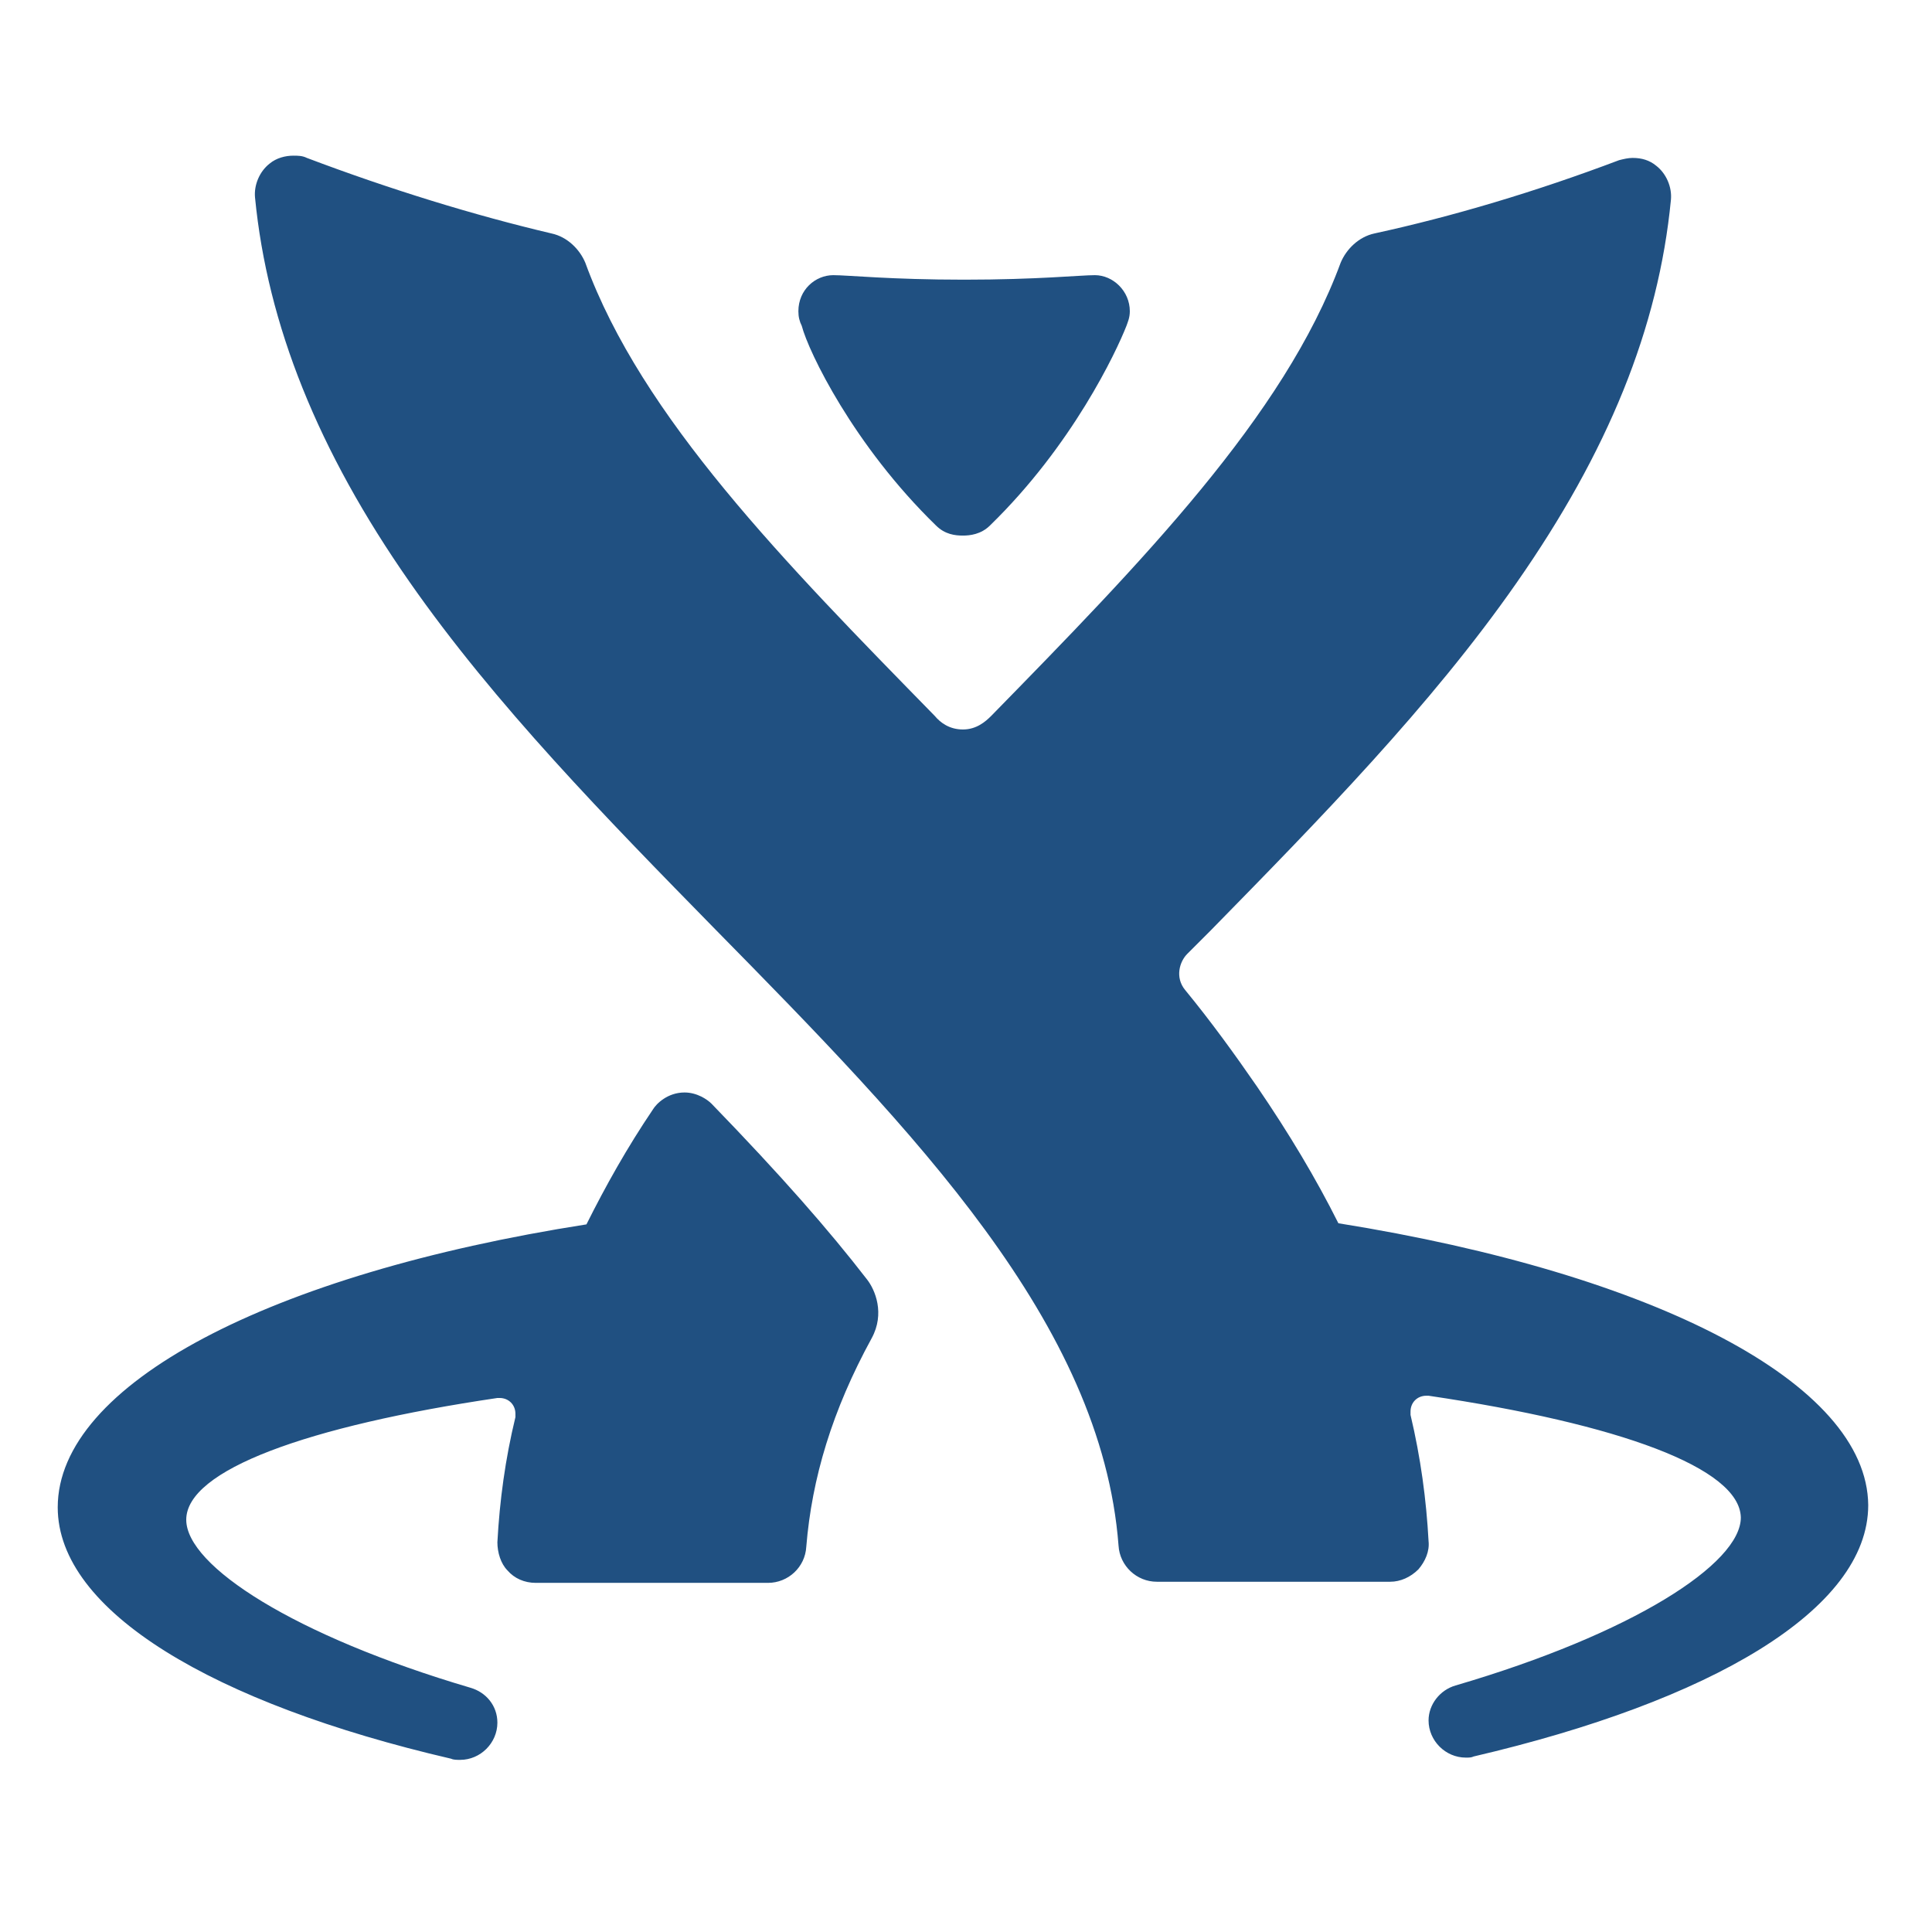
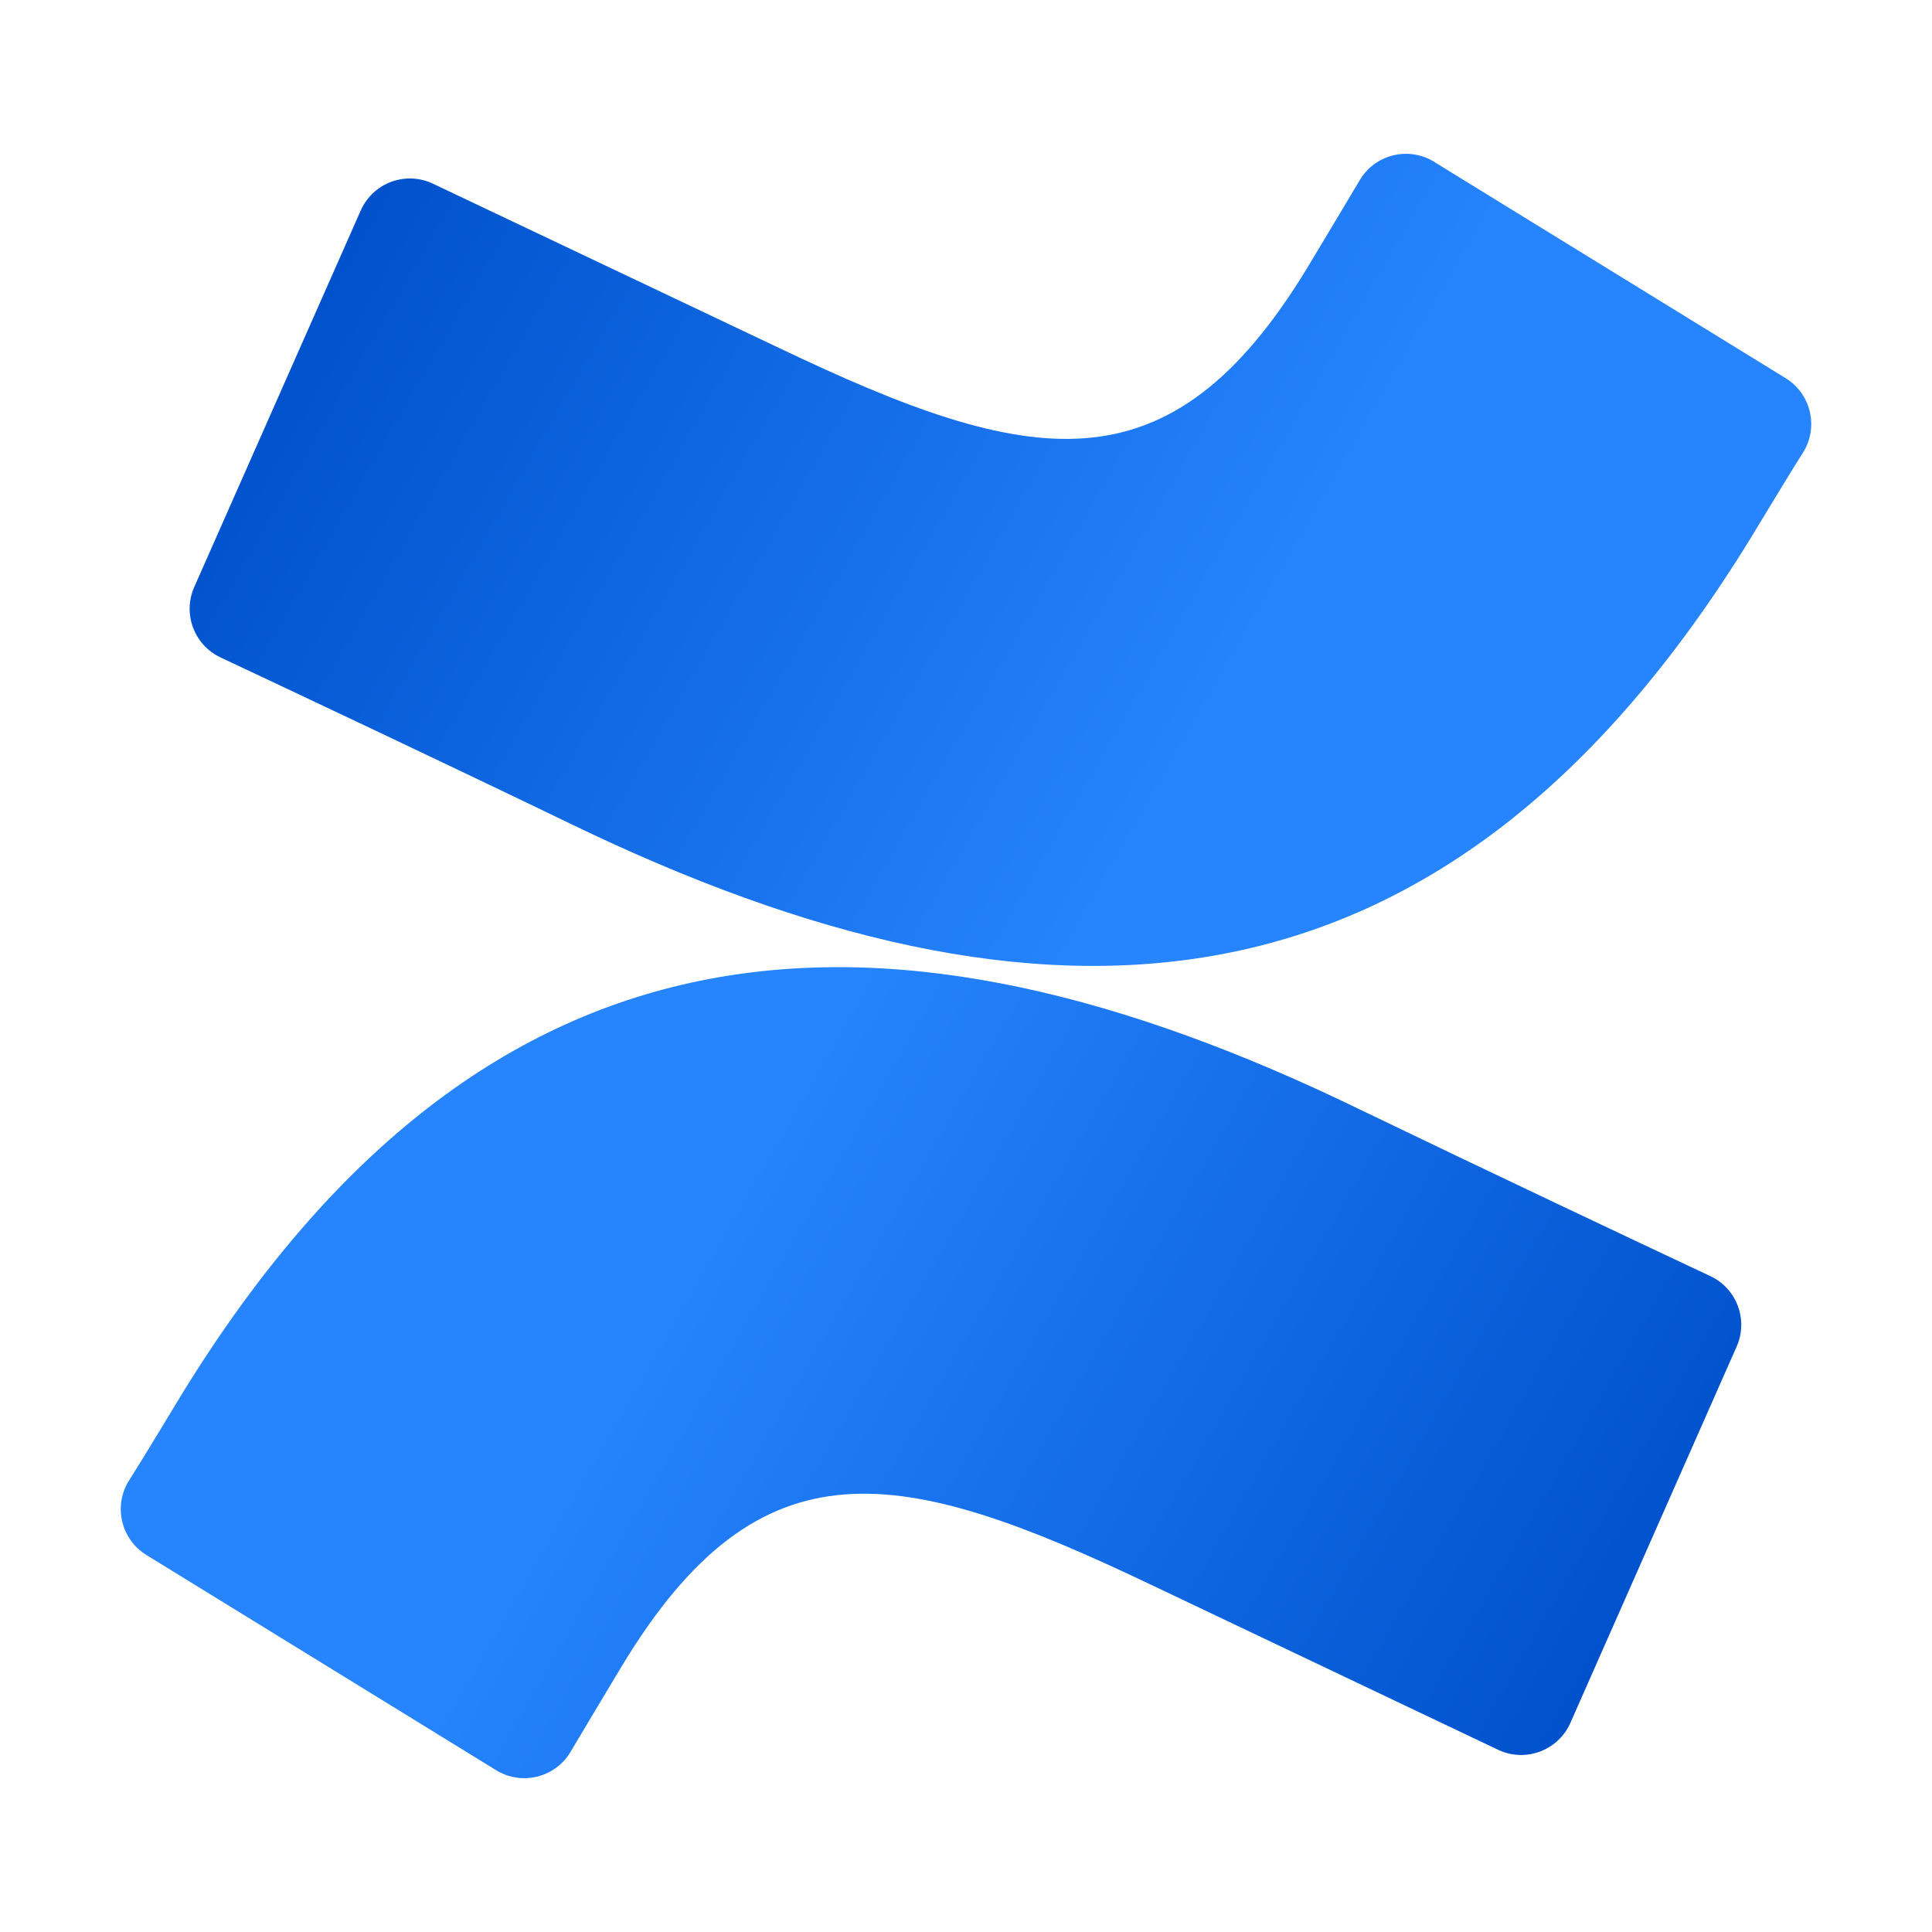
- <svg xmlns="http://www.w3.org/2000/svg" width="100%" height="100%" viewBox="0 0 450 450" version="1.1" xml:space="preserve" style="fill-rule:evenodd;clip-rule:evenodd;stroke-linejoin:round;stroke-miterlimit:2;">
-   <g transform="matrix(1,0,0,1,0,35.5)">
-     <g transform="matrix(1,0,0,1,13.4459,-4.67531)">
-       <path d="M298.288,254.094C293.036,243.591 286.735,233.088 279.382,222.322C274.131,214.707 268.617,207.093 262.577,199.741C260.214,196.852 261.265,193.176 263.103,191.338L268.617,185.824C293.824,160.091 319.819,133.571 339.775,104.95C361.044,74.491 372.86,45.608 375.748,15.674C376.011,12.785 374.698,9.634 372.335,7.796C370.759,6.484 368.921,5.958 366.821,5.958C365.77,5.958 364.72,6.221 363.67,6.484C344.239,13.836 324.808,19.612 306.69,23.551C303.014,24.339 300.126,27.227 298.813,30.378C285.684,66.089 252.337,100.224 217.414,135.934C216.101,137.247 214.001,139.085 210.85,139.085C207.699,139.085 205.598,137.51 204.285,135.934C169.362,100.224 136.015,66.351 122.886,30.378C121.573,27.227 118.685,24.339 115.009,23.551C97.154,19.35 77.46,13.311 58.03,5.958C56.979,5.433 55.929,5.433 54.879,5.433C53.041,5.433 50.94,5.958 49.365,7.271C47.001,9.109 45.688,12.26 45.951,15.149C48.839,44.82 60.655,74.228 81.924,104.687C101.88,133.308 127.875,159.829 153.083,185.561C199.559,232.825 243.147,277.463 247.085,329.191C247.362,333.889 251.308,337.602 256.013,337.594L310.367,337.594C312.73,337.594 315.093,336.543 316.931,334.705C318.506,332.867 319.557,330.504 319.294,328.141C318.769,318.426 317.456,308.71 315.093,298.732L315.093,297.944C315.093,295.844 316.668,294.268 318.769,294.268L319.294,294.268C363.67,300.833 391.766,311.073 392.028,322.627C392.028,333.392 366.821,349.672 325.596,361.751C321.92,362.801 319.294,366.215 319.294,369.891C319.294,374.617 323.233,378.556 327.959,378.556C328.747,378.556 329.272,378.556 329.797,378.293C384.939,365.427 421.699,344.158 421.699,319.738C421.437,291.38 372.072,265.91 298.288,254.094ZM152.295,226.261C151.245,225.211 148.881,223.635 145.993,223.635C142.054,223.635 139.429,226.261 138.641,227.574C132.602,236.501 127.613,245.429 123.149,254.357C49.365,265.91 0,291.643 0,320.264C0,344.421 36.236,365.952 91.64,378.818C92.165,379.081 92.952,379.081 93.74,379.081C98.467,379.081 102.405,375.142 102.405,370.416C102.405,366.477 99.779,363.326 96.103,362.276C55.141,350.197 29.934,333.918 29.934,323.152C29.934,311.599 58.03,301.358 102.405,294.794L102.93,294.794C105.031,294.794 106.606,296.369 106.606,298.47L106.606,299.257C104.243,308.973 102.93,318.688 102.405,328.403C102.405,330.767 103.193,333.392 104.768,334.968C106.344,336.806 108.707,337.856 111.333,337.856L165.424,337.856C170.15,337.856 174.089,334.18 174.351,329.454C175.664,313.437 180.391,297.682 189.581,280.877C192.732,275.1 190.369,269.586 188.531,267.223C179.603,255.67 168.575,243.066 152.295,226.261Z" style="fill:rgb(32,80,129);fill-rule:nonzero;" />
-     </g>
-     <g transform="matrix(1,0,0,1,13.4459,-4.67531)">
-       <path d="M204.548,91.559C206.648,93.659 209.012,93.922 210.85,93.922C212.425,93.922 215.051,93.659 217.152,91.559C236.32,72.916 246.56,51.122 248.923,45.082C249.186,44.295 249.711,43.244 249.711,41.669C249.711,36.942 245.773,33.266 241.571,33.266C238.158,33.266 228.18,34.317 211.112,34.317C194.045,34.317 184.067,33.266 180.653,33.266C176.452,33.266 172.513,36.68 172.513,41.669C172.513,42.982 172.776,44.032 173.301,45.082C174.877,51.122 185.38,72.916 204.548,91.559Z" style="fill:rgb(32,80,129);fill-rule:nonzero;" />
-     </g>
-   </g>
+ <svg xmlns="http://www.w3.org/2000/svg" xmlns:xlink="http://www.w3.org/1999/xlink" width="800px" height="800px" viewBox="0 0 32 32">
+   <defs>
+     <linearGradient id="a" x1="28.607" y1="-60.825" x2="11.085" y2="-50.756" gradientTransform="matrix(1, 0, 0, -1, 0, -29.66)" gradientUnits="userSpaceOnUse">
+       <stop offset="0.18" stop-color="#0052cc" />
+       <stop offset="1" stop-color="#2684ff" />
+     </linearGradient>
+     <linearGradient id="b" x1="621.442" y1="1817.567" x2="603.915" y2="1827.64" gradientTransform="matrix(-1, 0, 0, 1, 624.83, -1816.71)" xlink:href="#a" />
+   </defs>
+   <path d="M3.015,23.087c-.289.472-.614,1.02-.891,1.456a.892.892,0,0,0,.3,1.212l5.792,3.564a.89.89,0,0,0,1.226-.29l.008-.013c.231-.387.53-.891.855-1.43,2.294-3.787,4.6-3.323,8.763-1.336l5.743,2.731A.892.892,0,0,0,26,28.559l.011-.024L28.766,22.3a.891.891,0,0,0-.445-1.167c-1.212-.57-3.622-1.707-5.792-2.754C14.724,14.586,8.09,14.831,3.015,23.087Z" style="fill:url(#a)" />
+   <path d="M28.985,8.932c.289-.472.614-1.02.891-1.456a.892.892,0,0,0-.3-1.212L23.785,2.7a.89.89,0,0,0-1.236.241.584.584,0,0,0-.033.053c-.232.387-.53.891-.856,1.43-2.294,3.787-4.6,3.323-8.763,1.336L7.172,3.043a.89.89,0,0,0-1.187.421l-.011.024L3.216,9.726a.891.891,0,0,0,.445,1.167c1.212.57,3.622,1.706,5.792,2.753C17.276,17.433,23.91,17.179,28.985,8.932Z" style="fill:url(#b)" />
</svg>
